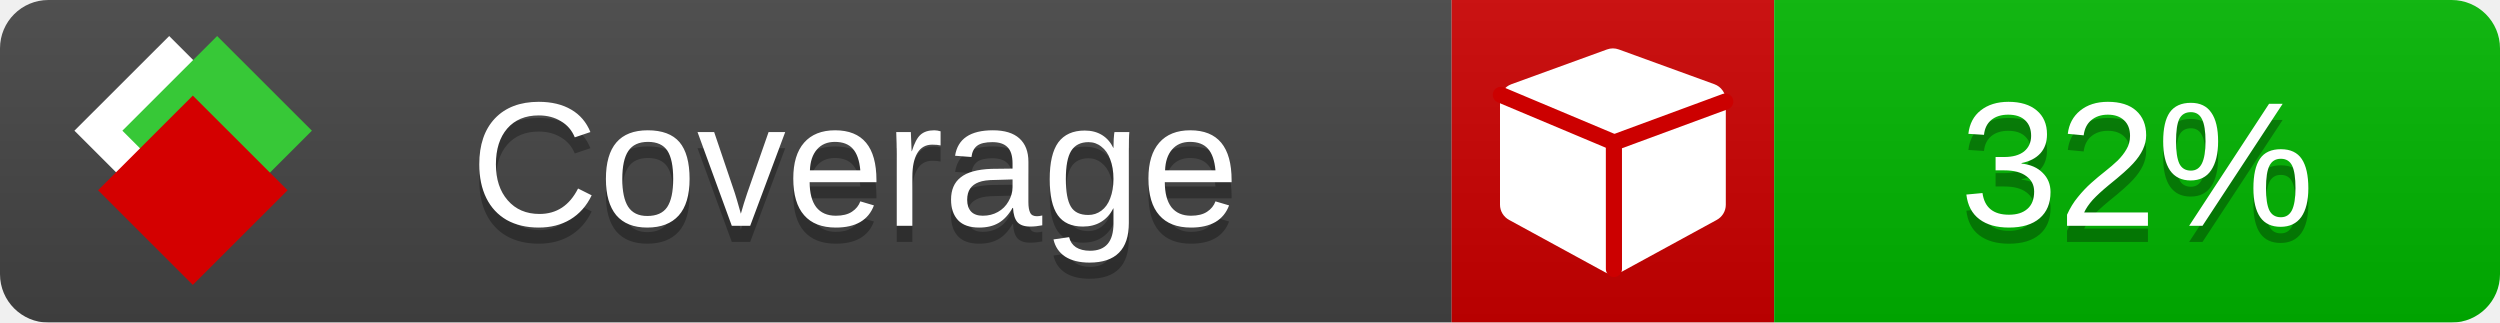
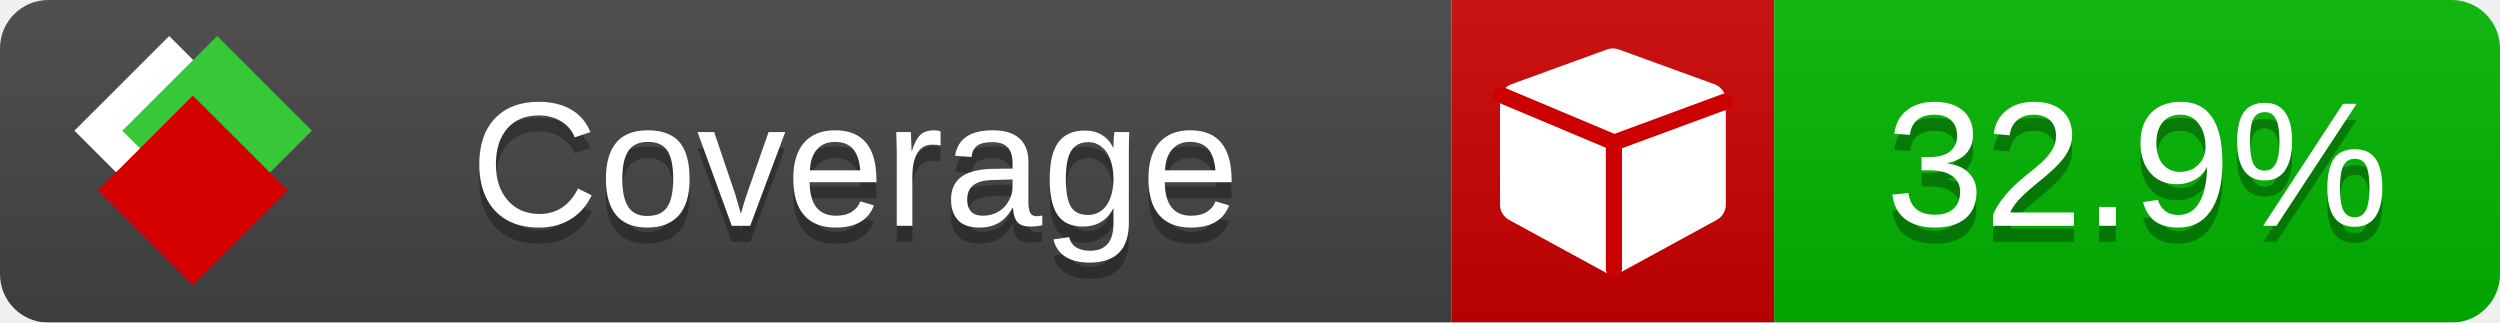
<svg xmlns="http://www.w3.org/2000/svg" xmlns:xlink="http://www.w3.org/1999/xlink" width="155" height="20">
  <style type="text/css">
          
            @keyframes fade1 {
                0% { visibility: visible; opacity: 1; }
               23% { visibility: visible; opacity: 1; }
               25% { visibility: hidden; opacity: 0; }
               48% { visibility: hidden; opacity: 0; }
               50% { visibility: hidden; opacity: 0; }
               73% { visibility: hidden; opacity: 0; }
               75% { visibility: hidden; opacity: 0; }
               98% { visibility: hidden; opacity: 0; }
              100% { visibility: visible; opacity: 1; }
            }
            @keyframes fade2 {
                0% { visibility: hidden; opacity: 0; }
               23% { visibility: hidden; opacity: 0; }
               25% { visibility: visible; opacity: 1; }
               48% { visibility: visible; opacity: 1; }
               50% { visibility: hidden; opacity: 0; }
               73% { visibility: hidden; opacity: 0; }
               75% { visibility: hidden; opacity: 0; }
               98% { visibility: hidden; opacity: 0; }
              100% { visibility: hidden; opacity: 0; }
            }
            @keyframes fade3 {
                0% { visibility: hidden; opacity: 0; }
               23% { visibility: hidden; opacity: 0; }
               25% { visibility: hidden; opacity: 0; }
               48% { visibility: hidden; opacity: 0; }
               50% { visibility: visible; opacity: 1; }
               73% { visibility: visible; opacity: 1; }
               75% { visibility: hidden; opacity: 0; }
               98% { visibility: hidden; opacity: 0; }
              100% { visibility: hidden; opacity: 0; }
            }
            @keyframes fade4 {
                0% { visibility: hidden; opacity: 0; }
               23% { visibility: hidden; opacity: 0; }
               25% { visibility: hidden; opacity: 0; }
               48% { visibility: hidden; opacity: 0; }
               50% { visibility: hidden; opacity: 0; }
               73% { visibility: hidden; opacity: 0; }
               75% { visibility: visible; opacity: 1; }
               98% { visibility: visible; opacity: 1; }
              100% { visibility: hidden; opacity: 0; }
            }
            .linecoverage {
                animation-duration: 15s;
                animation-name: fade1;
                animation-iteration-count: infinite;
            }
            .branchcoverage {
                animation-duration: 15s;
                animation-name: fade2;
                animation-iteration-count: infinite;
            }
            .methodcoverage {
                animation-duration: 15s;
                animation-name: fade3;
                animation-iteration-count: infinite;
            }
            .fullmethodcoverage {
                animation-duration: 15s;
                animation-name: fade4;
                animation-iteration-count: infinite;
            }
          
    </style>
  <defs>
    <linearGradient id="gradient" x2="0" y2="100%">
      <stop offset="0" stop-color="#bbb" stop-opacity=".1" />
      <stop offset="1" stop-opacity=".1" />
    </linearGradient>
    <linearGradient id="c">
      <stop offset="0" stop-color="#d40000" />
      <stop offset="1" stop-color="#ff2a2a" />
    </linearGradient>
    <linearGradient id="a">
      <stop offset="0" stop-color="#e0e0de" />
      <stop offset="1" stop-color="#fff" />
    </linearGradient>
    <linearGradient id="b">
      <stop offset="0" stop-color="#37c837" />
      <stop offset="1" stop-color="#217821" />
    </linearGradient>
    <linearGradient xlink:href="#a" id="e" x1="106.44" x2="69.96" y1="-11.96" y2="-46.84" gradientTransform="matrix(-.8426 -.00045 -.00045 -.8426 -94.27 -75.82)" gradientUnits="userSpaceOnUse" />
    <linearGradient xlink:href="#b" id="f" x1="56.19" x2="77.97" y1="-23.45" y2="10.62" gradientTransform="matrix(.8426 .00045 .00045 .8426 94.27 75.82)" gradientUnits="userSpaceOnUse" />
    <linearGradient xlink:href="#c" id="g" x1="79.98" x2="132.9" y1="10.79" y2="10.79" gradientTransform="matrix(.8426 .00045 .00045 .8426 94.27 75.82)" gradientUnits="userSpaceOnUse" />
    <mask id="mask">
      <rect width="155" height="20" rx="3" fill="#fff" />
    </mask>
    <g id="icon" transform="matrix(.04486 0 0 .04481 -.48 -.63)">
      <rect width="52.92" height="52.92" x="-109.72" y="-27.13" fill="url(#e)" transform="rotate(-135)" />
      <rect width="52.92" height="52.92" x="70.19" y="-39.18" fill="url(#f)" transform="rotate(45)" />
      <rect width="52.92" height="52.92" x="80.05" y="-15.74" fill="url(#g)" transform="rotate(45)" />
    </g>
  </defs>
  <g mask="url(#mask)">
    <rect x="0" y="0" width="90" height="20" fill="#444" />
    <rect x="90" y="0" width="20" height="20" fill="#c00" />
    <rect x="110" y="0" width="45" height="20" fill="#00B600" />
    <rect x="0" y="0" width="155" height="20" fill="url(#gradient)" />
  </g>
  <g>
    <path class="" fill="#fff" d="m 107,6.231 v 6.462 c 0,0.196 -0.051,0.379 -0.151,0.547 -0.101,0.168 -0.238,0.3 -0.412,0.395 l -5.923,3.231 c -0.157,0.09 -0.328,0.135 -0.513,0.135 -0.185,0 -0.356,-0.045 -0.513,-0.135 l -5.923,-3.231 C 93.39,13.539 93.252,13.407 93.151,13.239 93.05,13.071 93,12.889 93,12.692 v -6.462 c 0,-0.224 0.065,-0.429 0.194,-0.614 0.129,-0.185 0.3,-0.317 0.513,-0.395 l 5.923,-2.154 c 0.123,-0.045 0.247,-0.067 0.37,-0.067 0.123,0 0.247,0.022 0.37,0.067 l 5.923,2.154 c 0.213,0.079 0.384,0.21 0.513,0.395 0.129,0.185 0.194,0.39 0.194,0.614 z" />
    <path class="" style="fill:none;stroke:#cc0000;stroke-width:1;stroke-linecap:round;stroke-dasharray:none;stroke-opacity:1" d="m 100.064,16.677 -0.002,-7.833 6.906,-2.547" />
    <path class="" style="fill:none;stroke:#cc0000;stroke-width:1;stroke-linecap:round;stroke-dasharray:none;stroke-opacity:1" d="M 99.914,8.765 93.052,5.882" />
  </g>
  <g fill="#fff" text-anchor="middle" font-family="Verdana,Arial,Geneva,sans-serif" font-size="11">
    <a xlink:href="https://github.com/danielpalme/ReportGenerator" target="_top">
      <use xlink:href="#icon" transform="translate(3,1) scale(3.5)" />
    </a>
    <text x="53" y="15" fill="#010101" fill-opacity=".3">Coverage</text>
    <text x="53" y="14" fill="#fff">Coverage</text>
-     <text class="" x="132.5" y="15" fill="#010101" fill-opacity=".3">32%</text>
-     <text class="" x="132.5" y="14">32%</text>
+     <text class="" x="132.5" y="15" fill="#010101" fill-opacity=".3">32.9%</text>
+     <text class="" x="132.5" y="14">32.9%</text>
  </g>
  <g>
    <rect class="" x="90" y="0" width="65" height="20" fill-opacity="0" />
  </g>
</svg>
